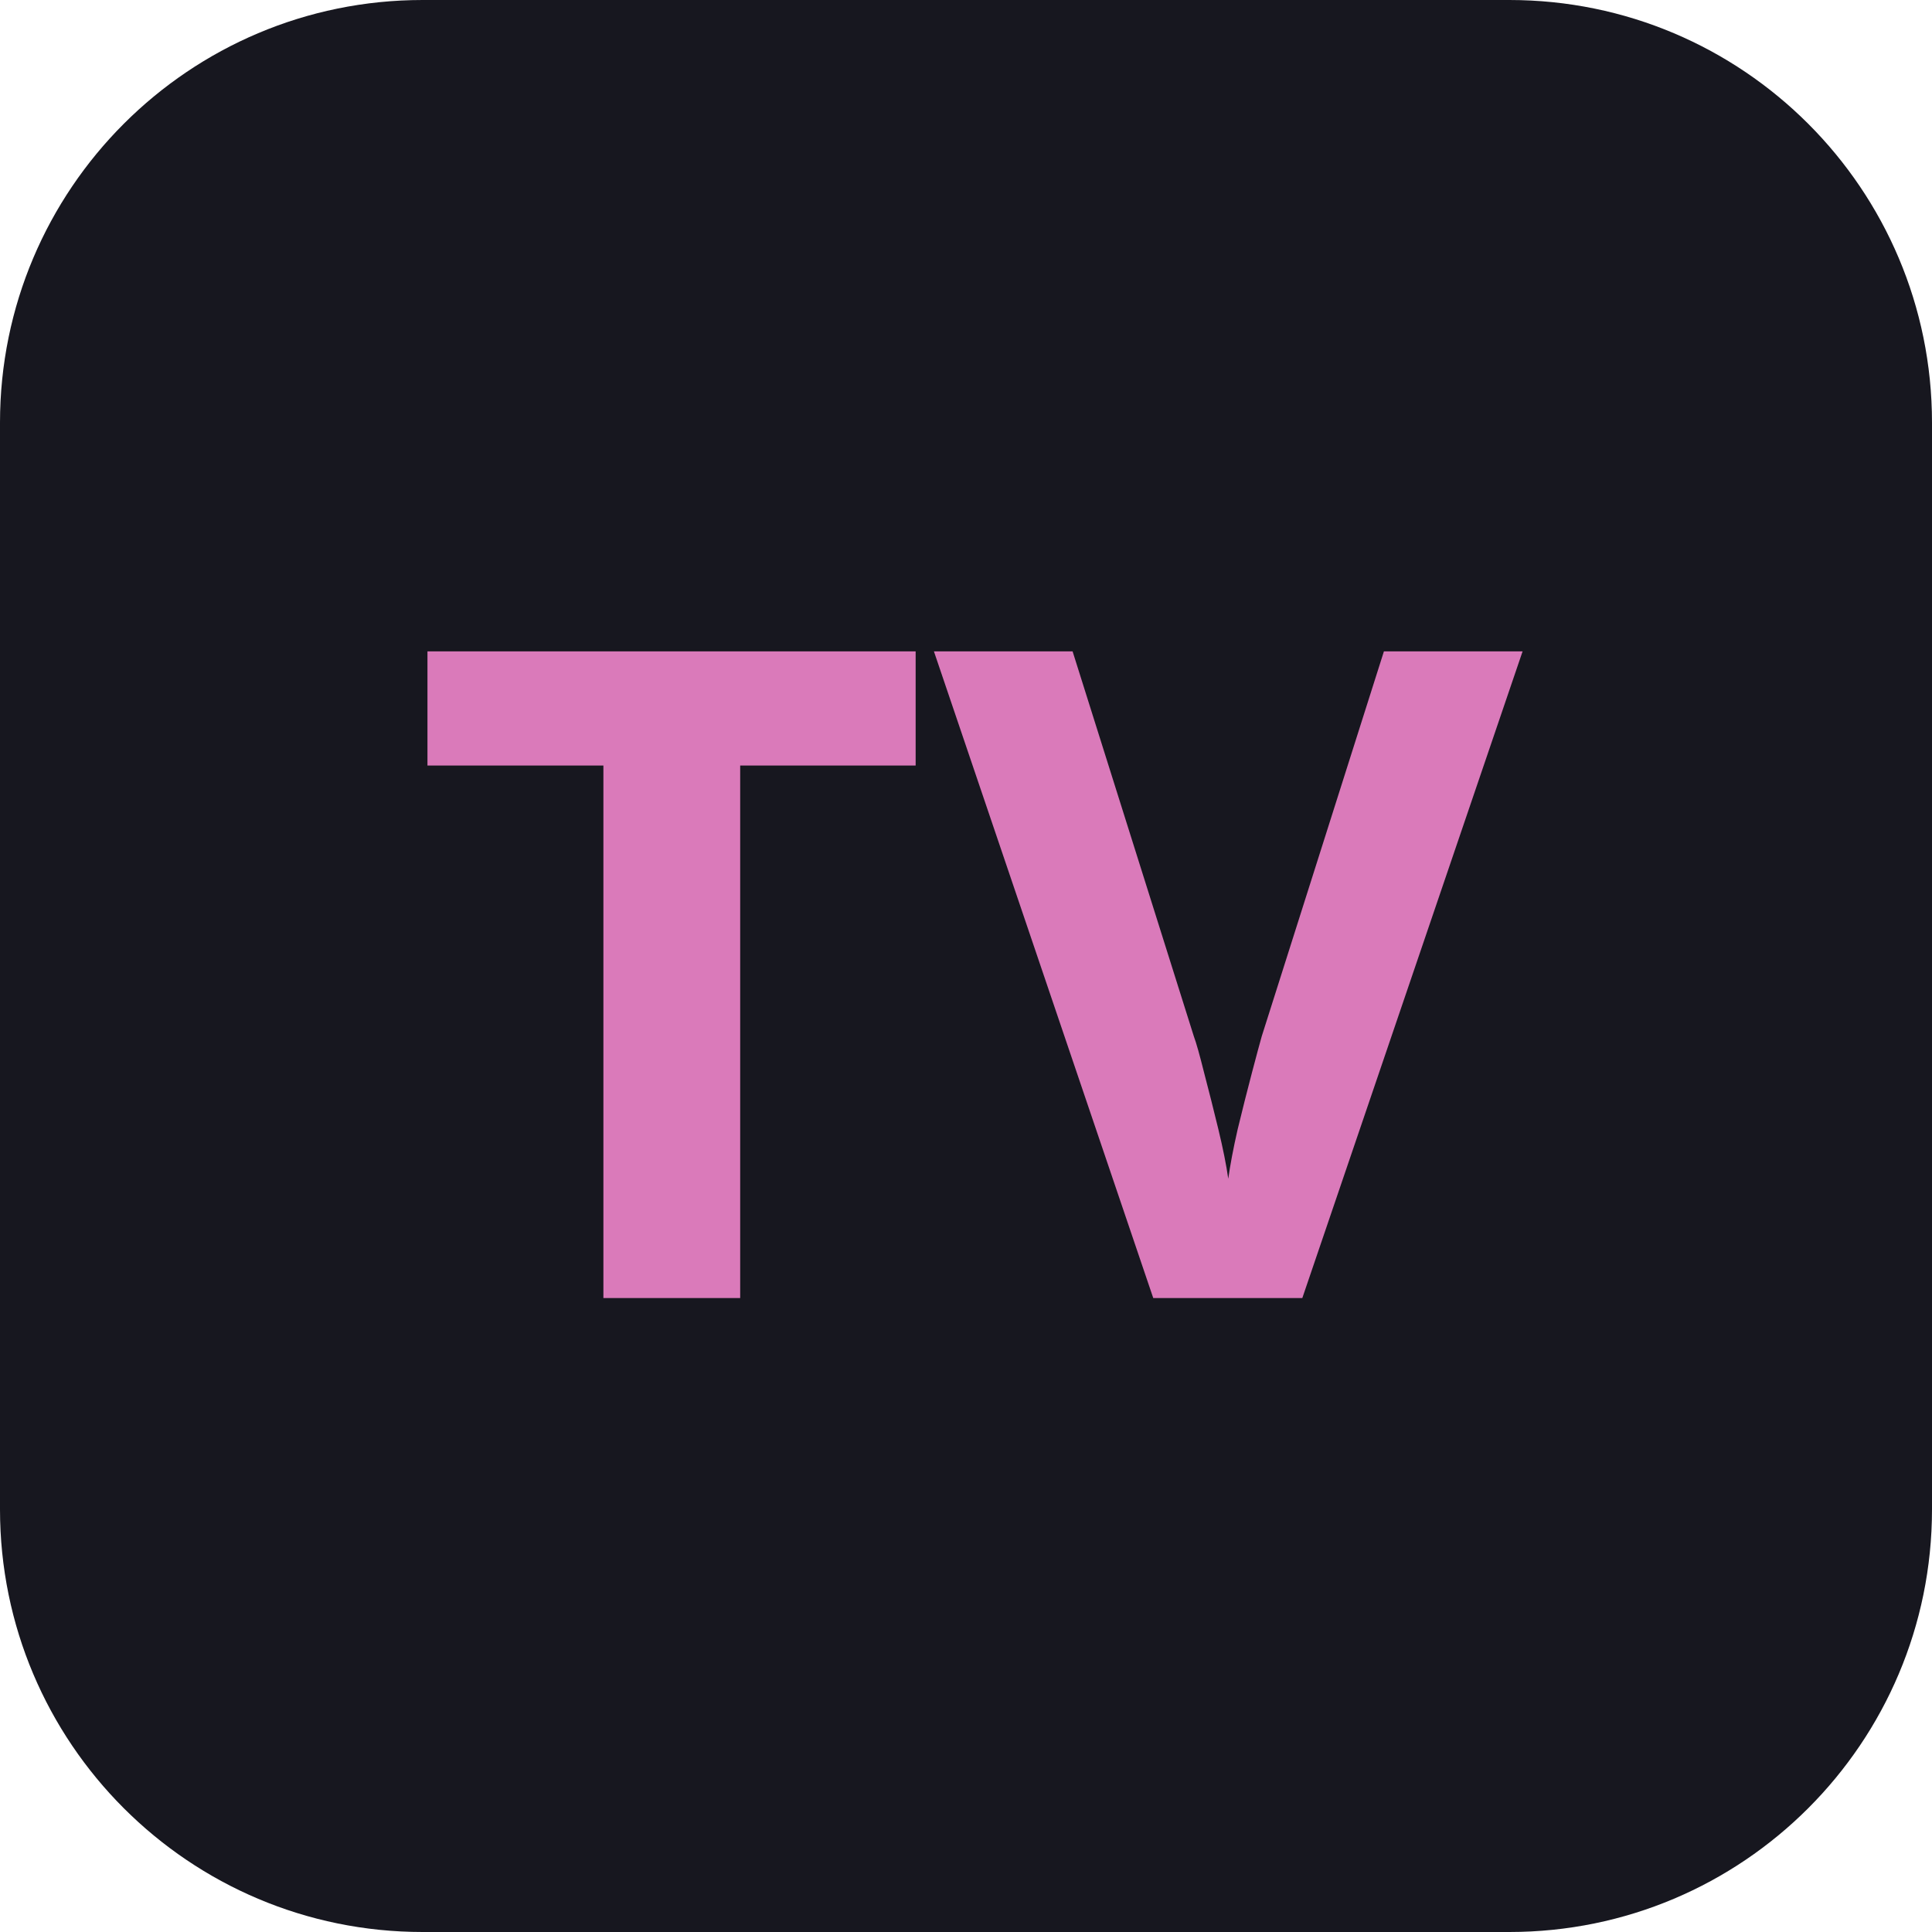
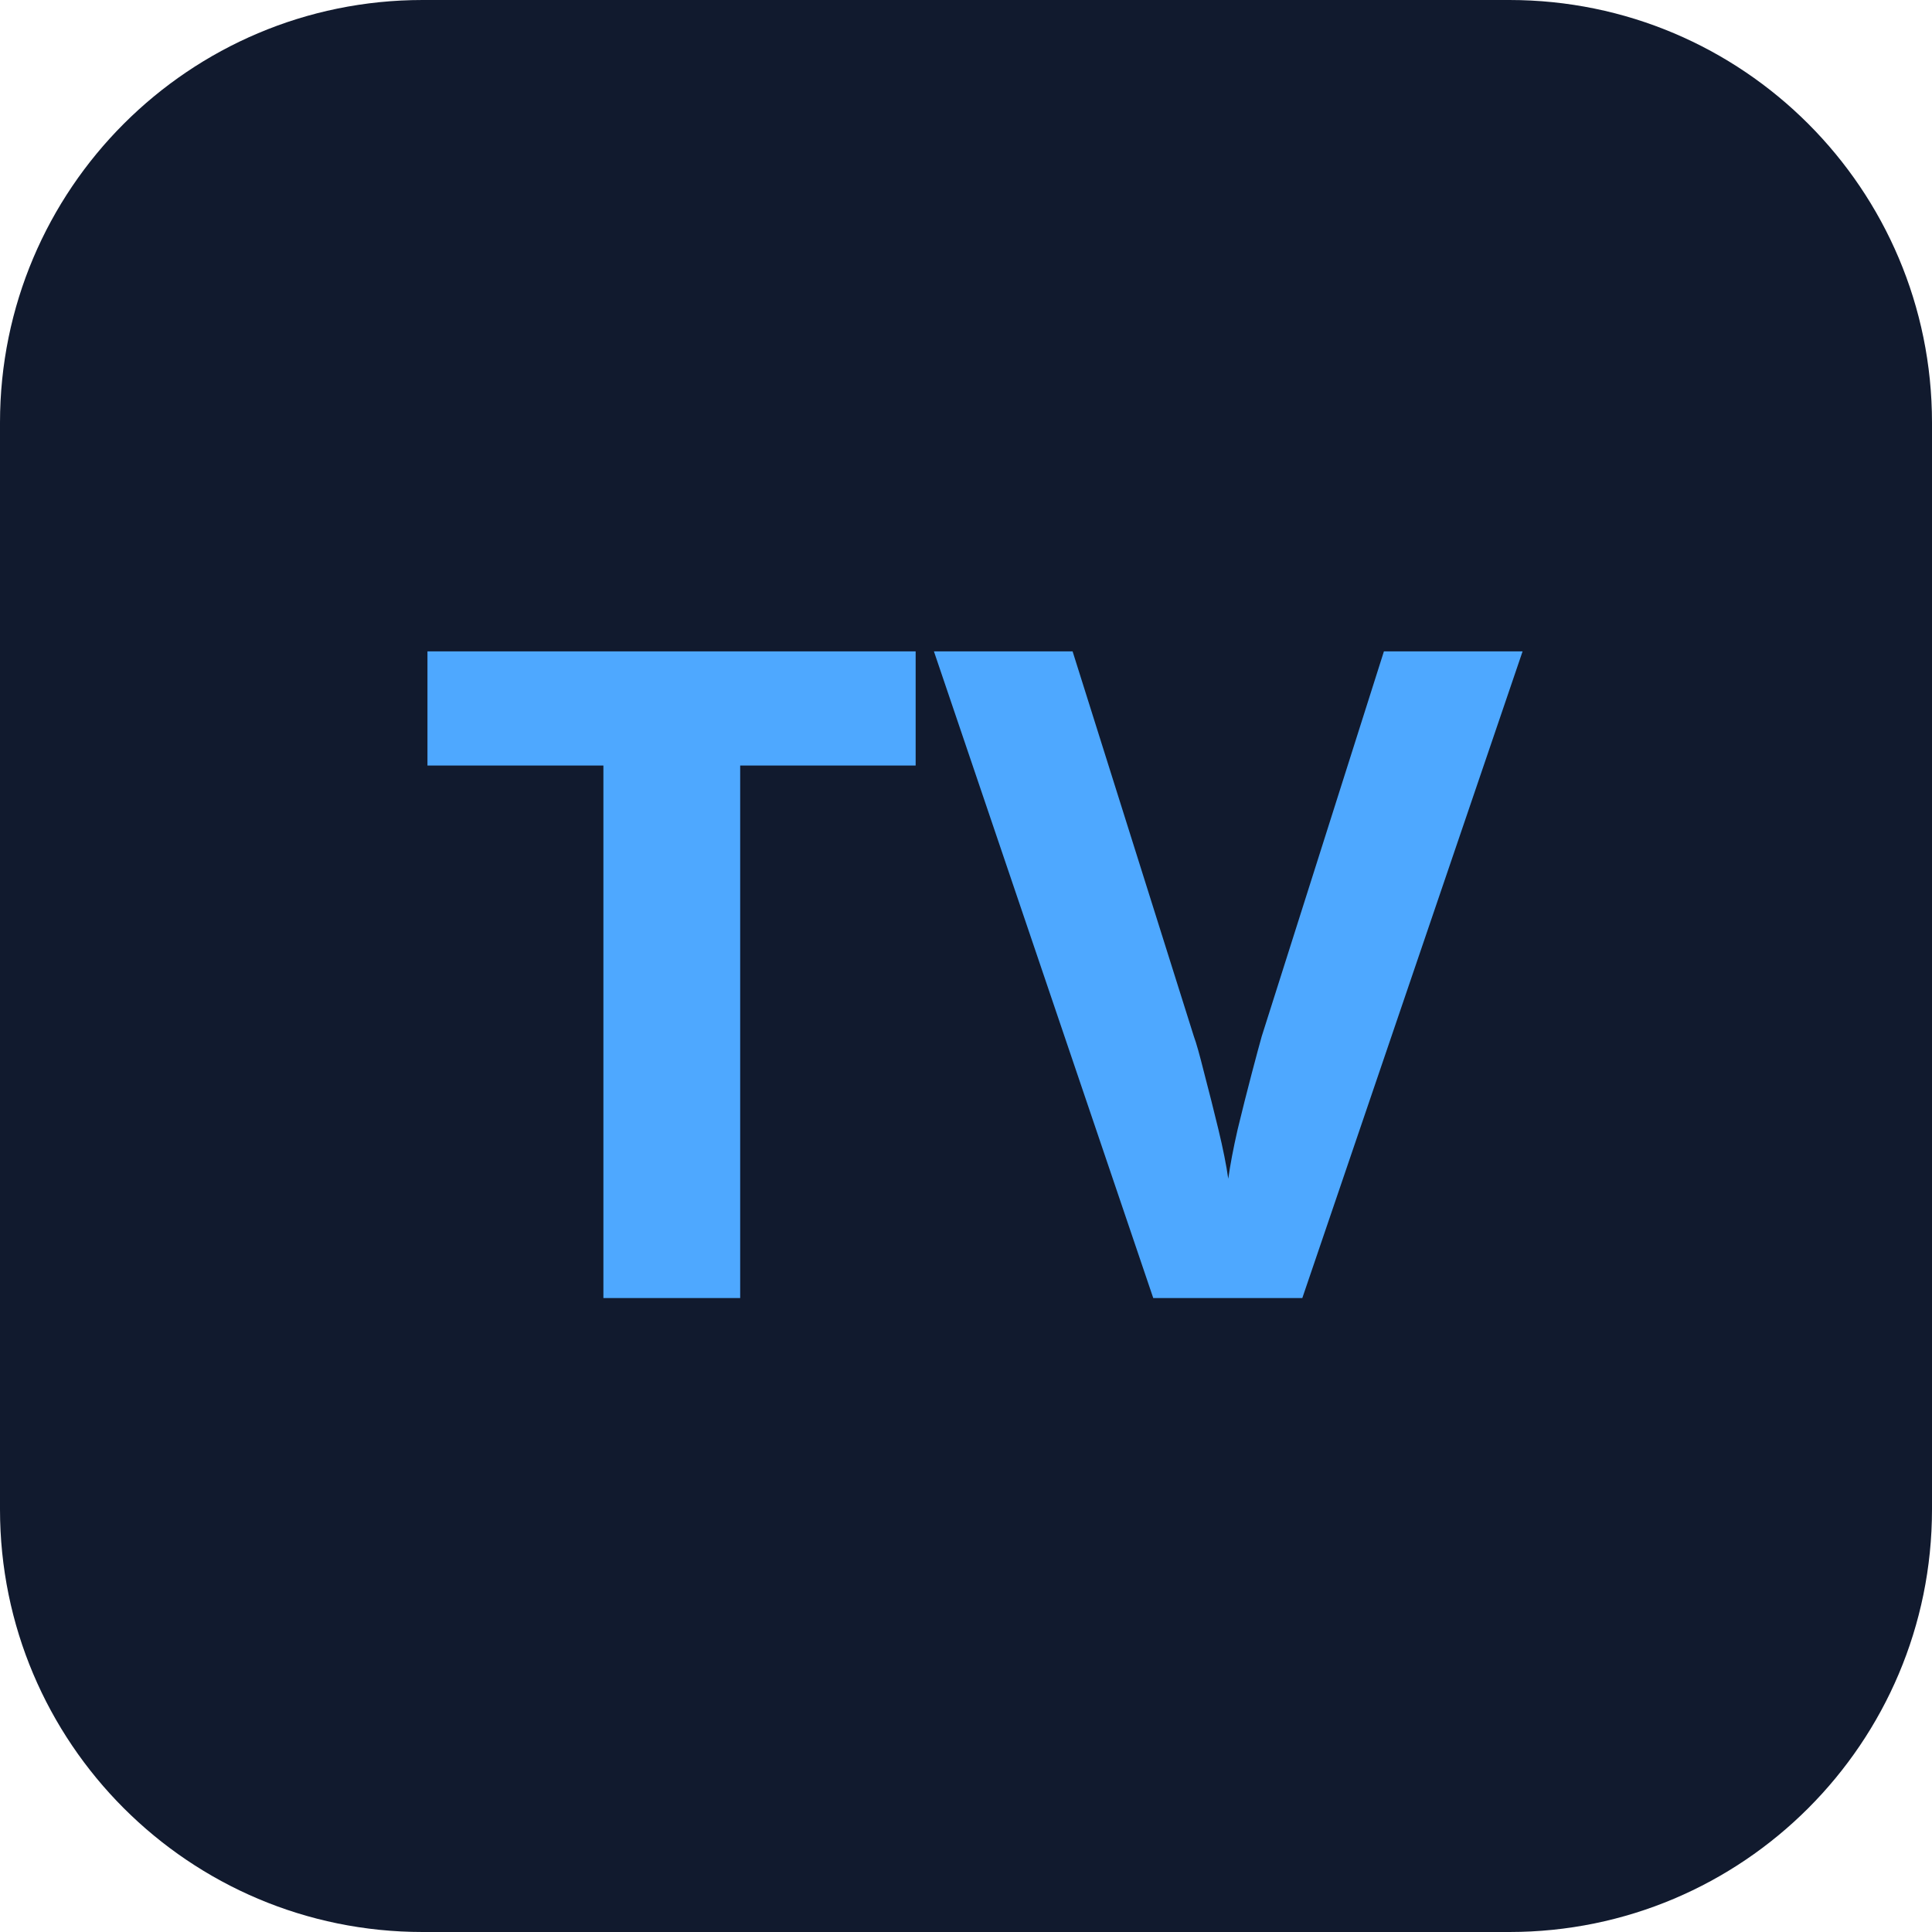
<svg xmlns="http://www.w3.org/2000/svg" viewBox="0 0 64 64">
-   <rect width="64" height="64" rx="14" fill="#17171f" />
-   <text x="32" y="43" font-family="system-ui,sans-serif" font-size="30" font-weight="700" text-anchor="middle" fill="#da7aba">TV</text>
+   <rect width="64" height="64" rx="14" fill="#111a2e" />
+   <text x="32" y="43" font-family="system-ui,sans-serif" font-size="30" font-weight="700" text-anchor="middle" fill="#4ea8ff">TV</text>
</svg>
